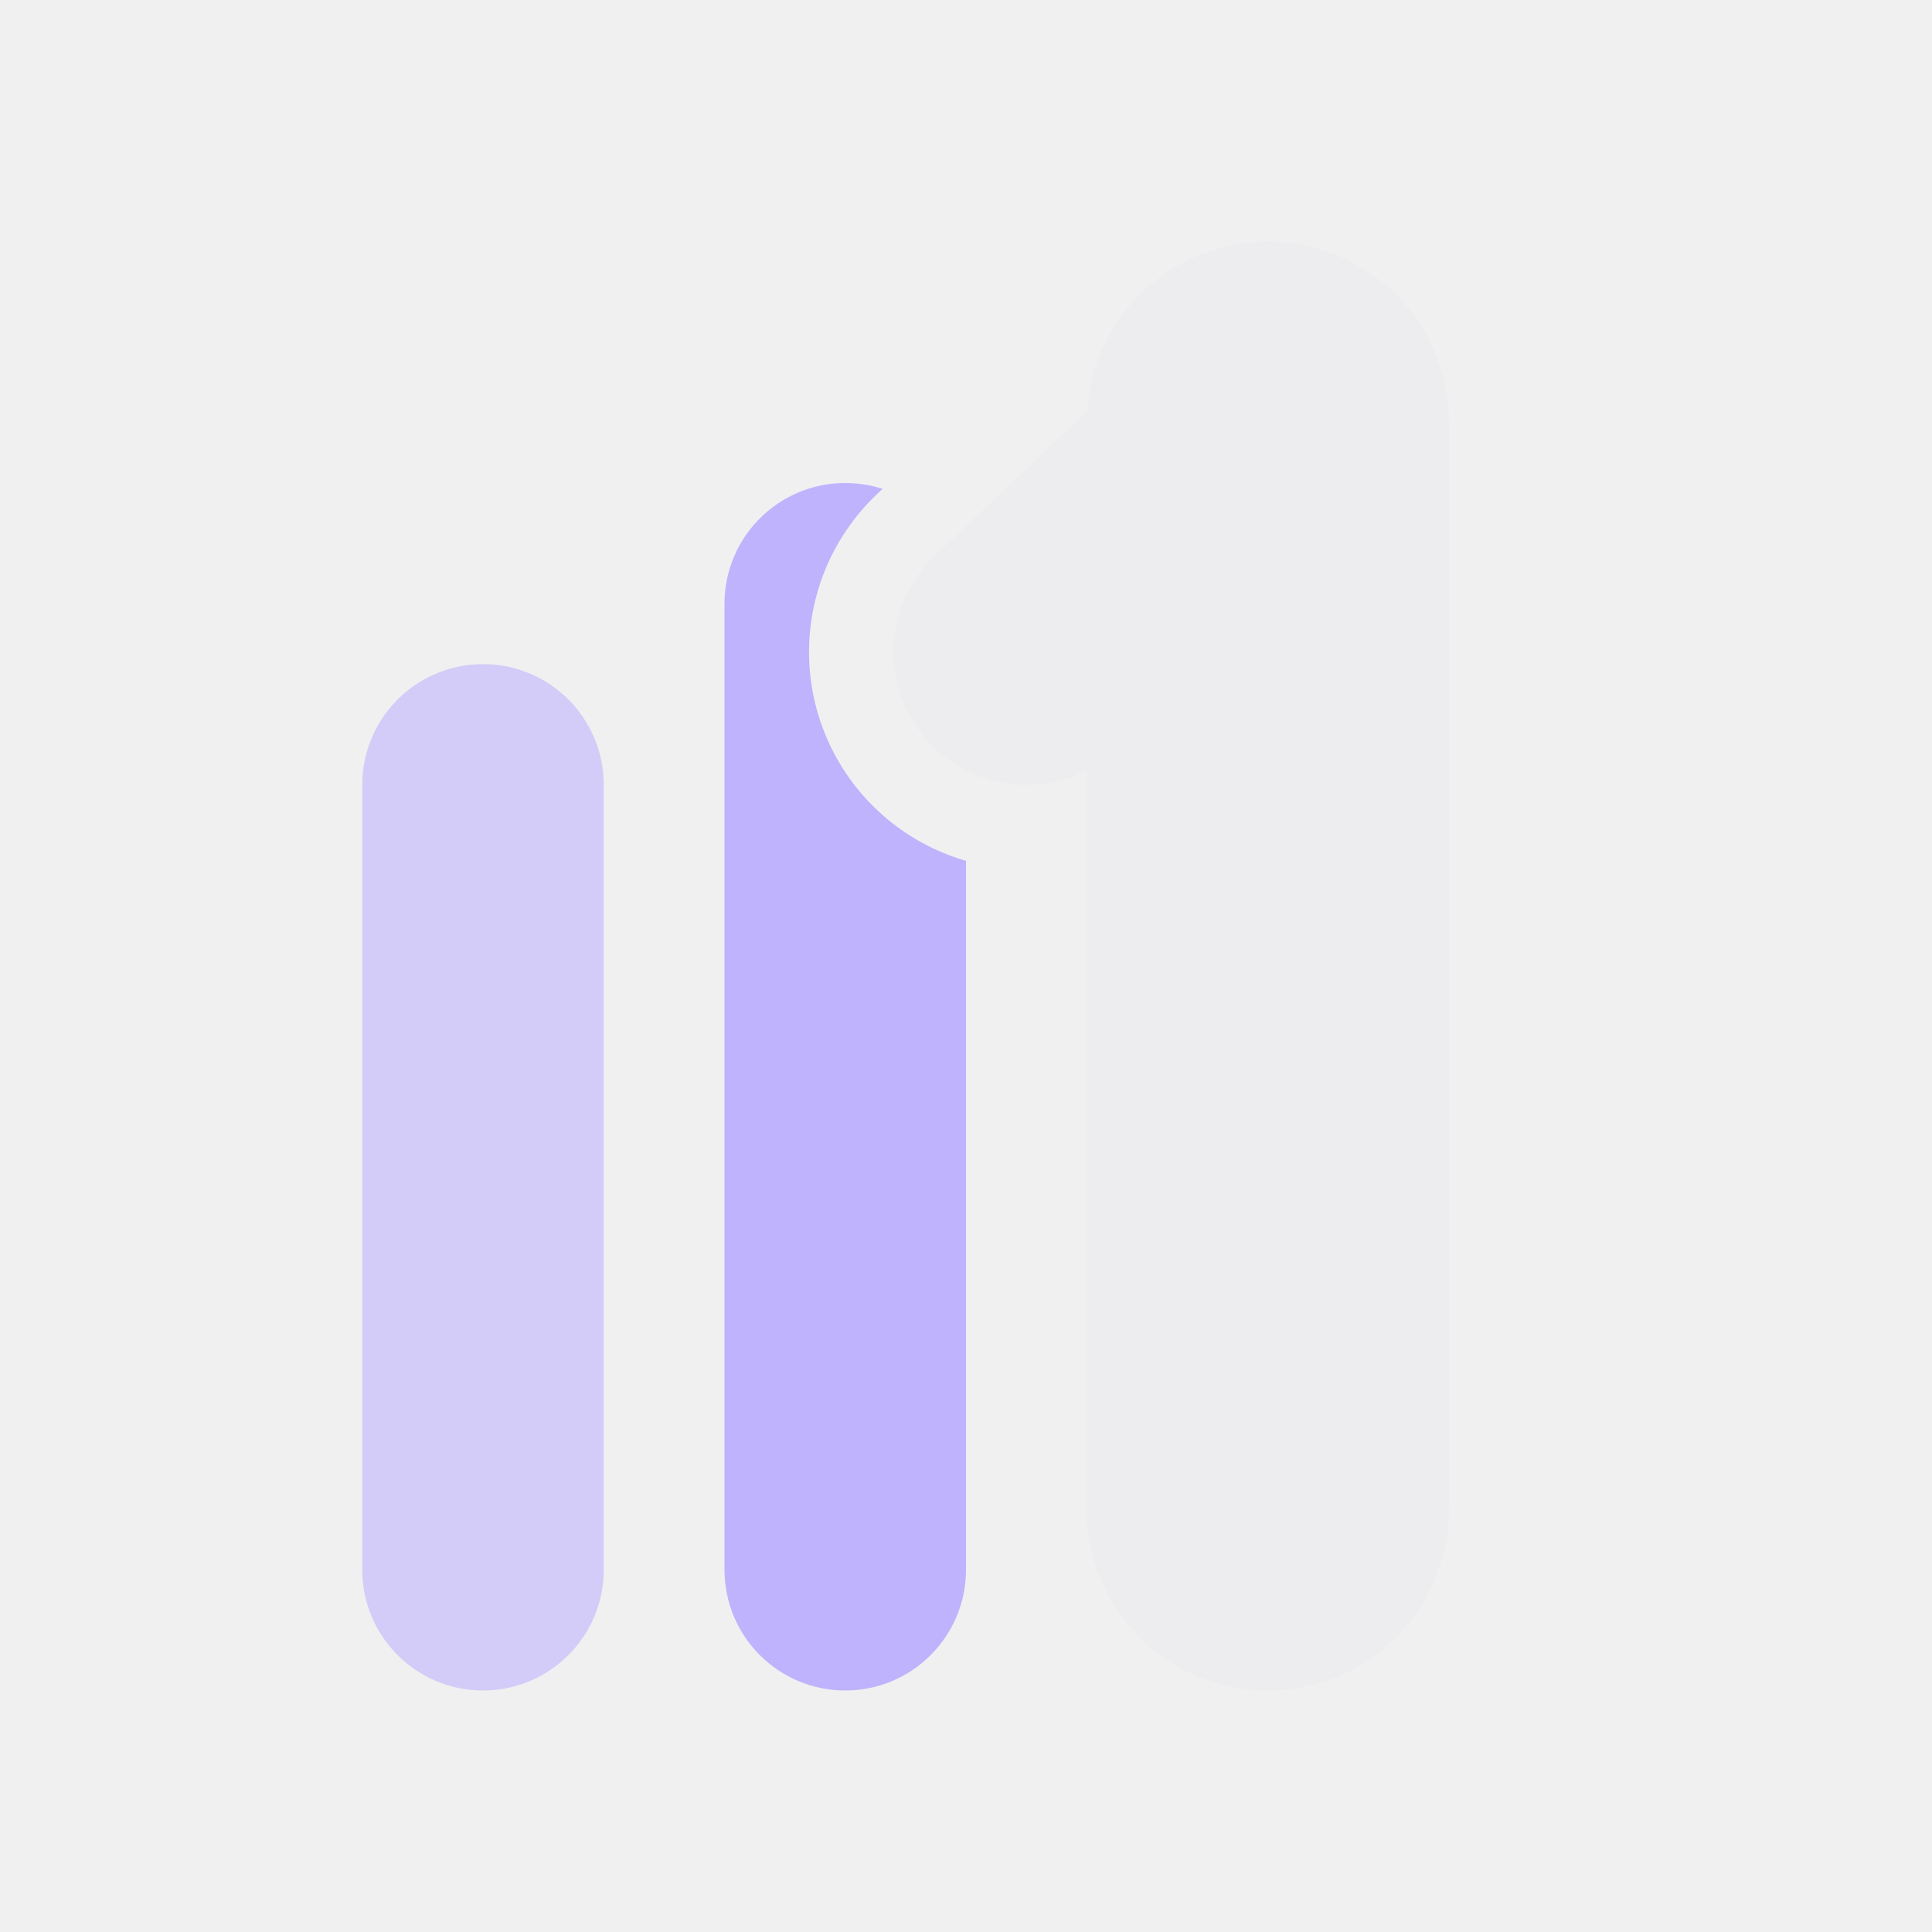
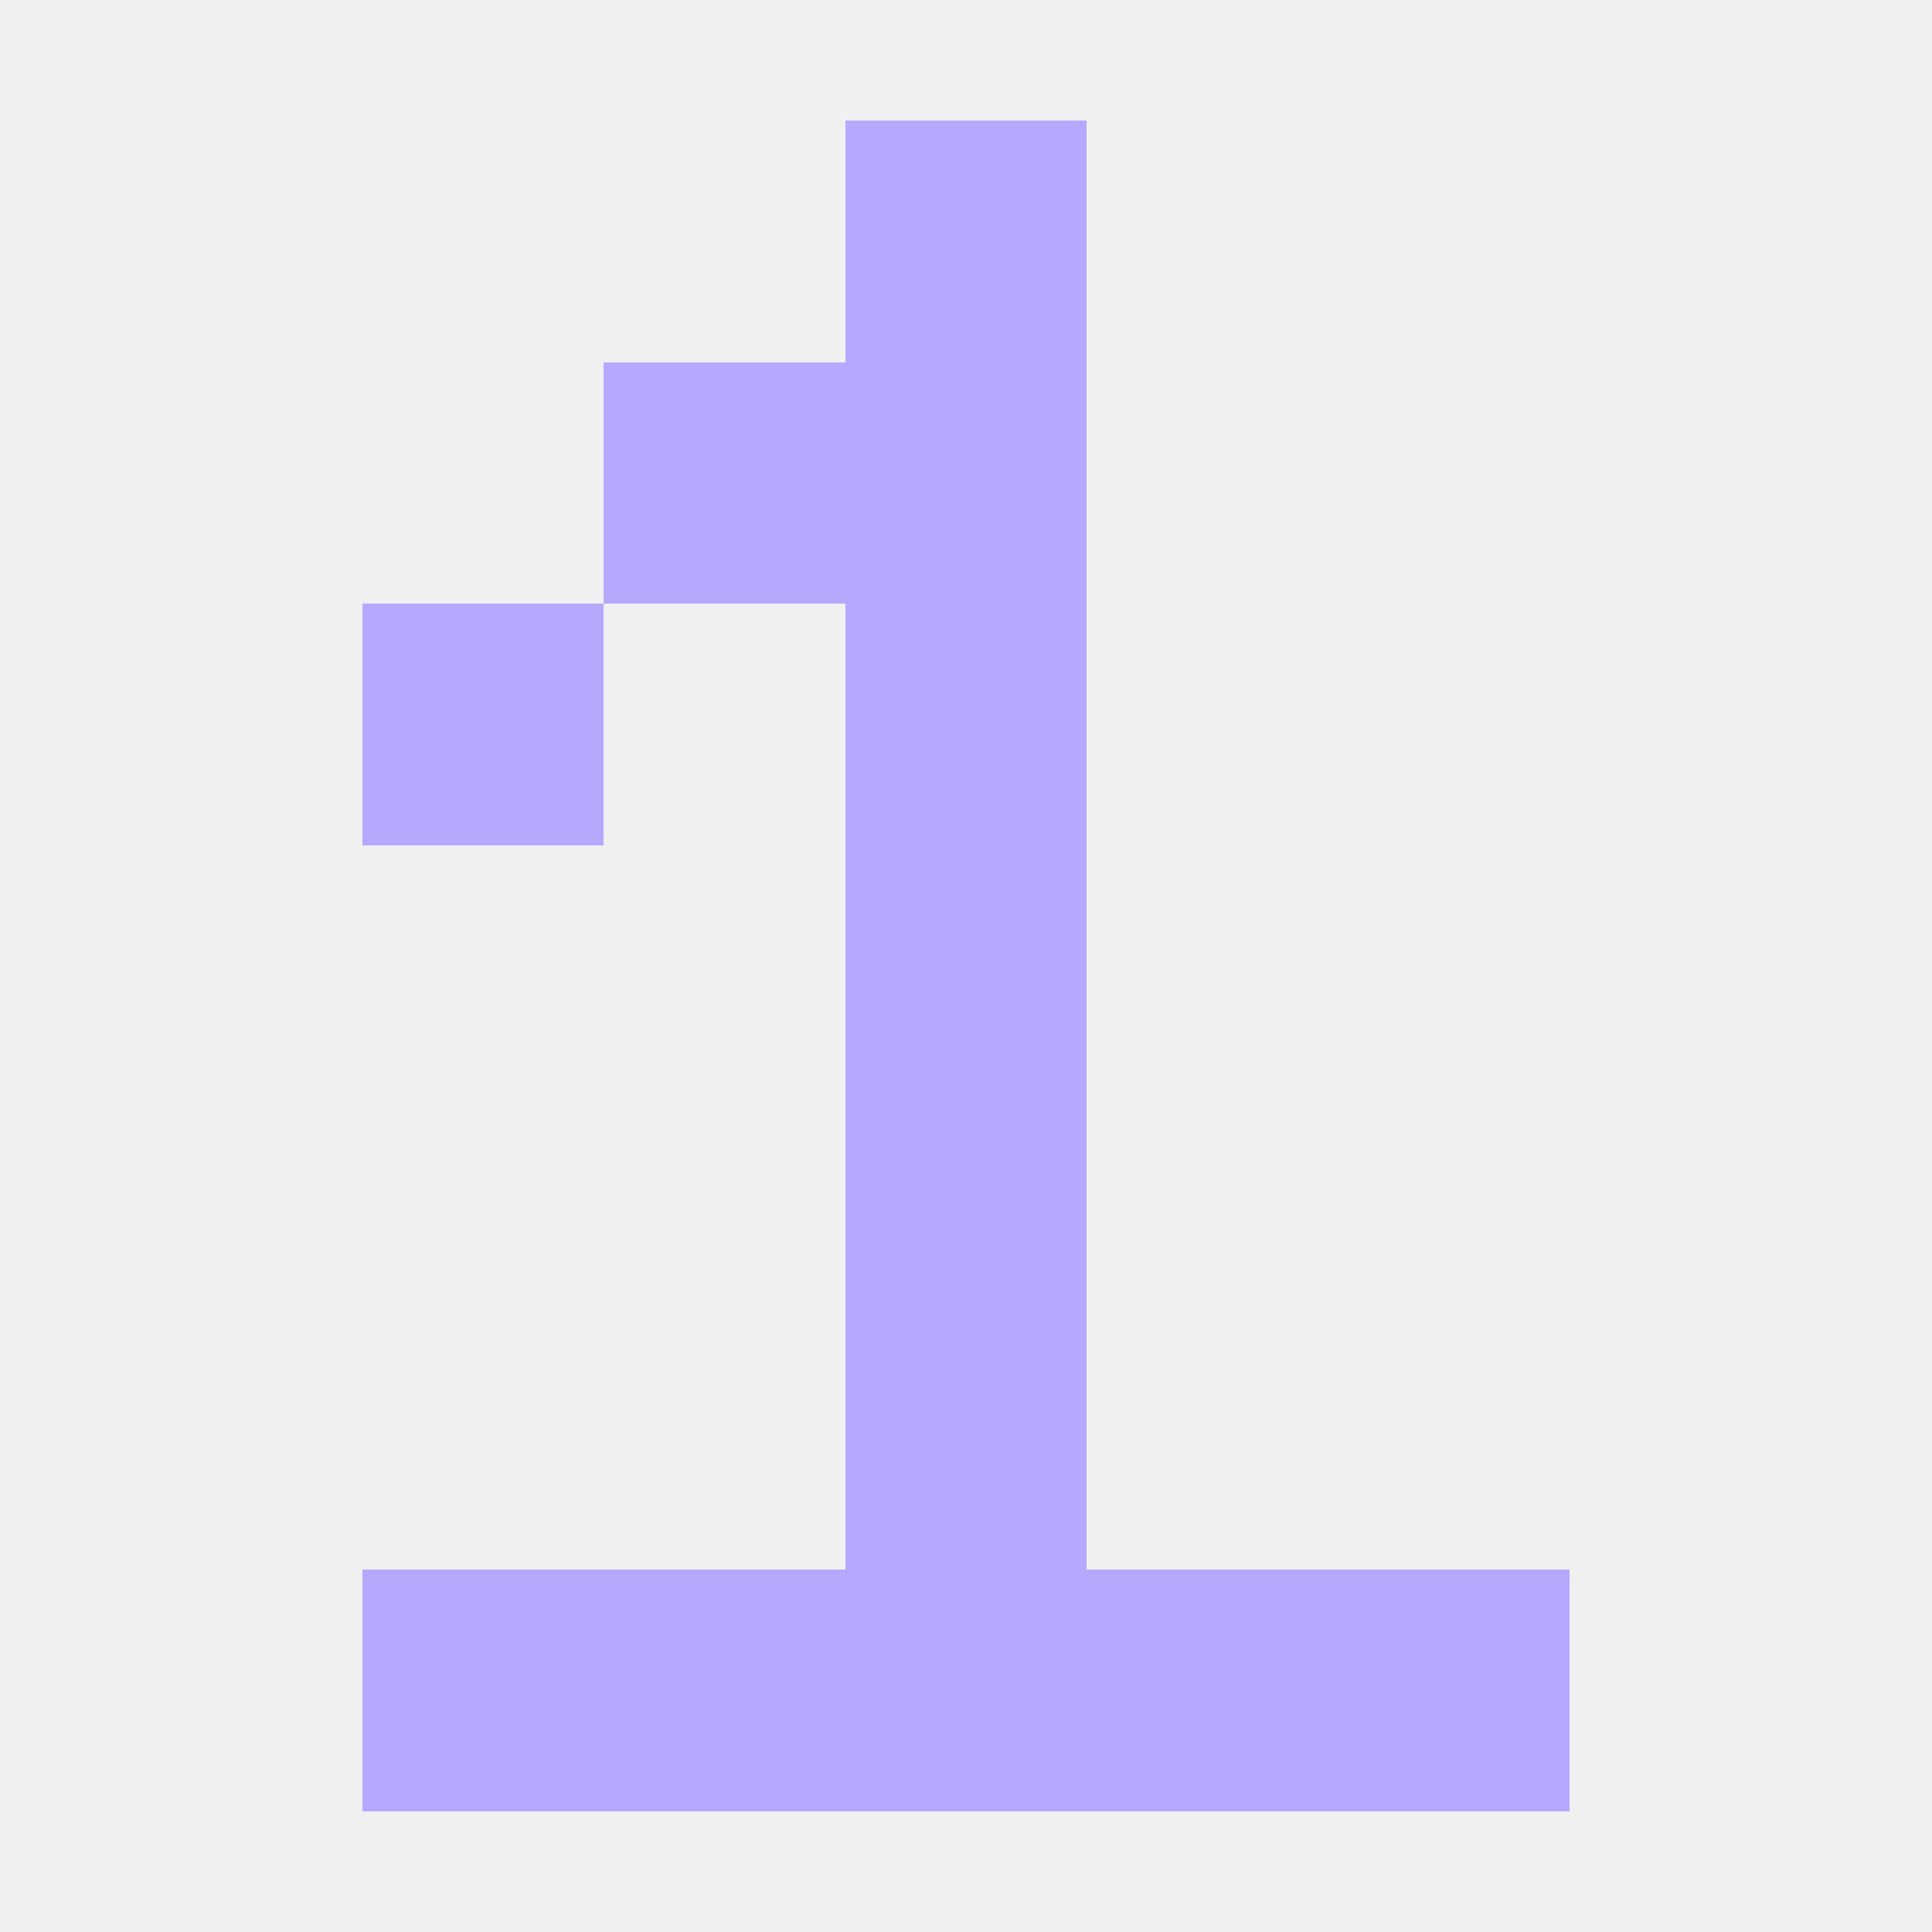
- <svg xmlns="http://www.w3.org/2000/svg" viewBox="0 0 16 16">
-   <mask id="cut" maskUnits="userSpaceOnUse" x="0" y="0" width="16" height="16">
-     <rect width="16" height="16" fill="#fff" />
-     <path d="M10.5 3.5 8.5 5.4" stroke="#000" stroke-width="3.6" stroke-linecap="round" />
-   </mask>
-   <g mask="url(#cut)">
-     <rect x="3" y="5.5" width="2" height="8.5" rx="1" fill="#b6a8ff" fill-opacity="0.5" />
-     <rect x="6" y="4" width="2" height="10" rx="1" fill="#b6a8ff" fill-opacity="0.85" />
-   </g>
-   <rect x="9" y="2" width="3" height="12" rx="1.5" fill="#ededef" />
-   <path d="M10.5 3.5 8.5 5.4" fill="none" stroke="#ededef" stroke-width="2.2" stroke-linecap="round" />
+ <svg xmlns="http://www.w3.org/2000/svg" viewBox="0 0 16 16" shape-rendering="crispEdges">
+   <rect x="7" y="1" width="2" height="2" fill="#b6a8ff" />
+   <rect x="5" y="3" width="2" height="2" fill="#b6a8ff" />
+   <rect x="7" y="3" width="2" height="2" fill="#b6a8ff" />
+   <rect x="3" y="5" width="2" height="2" fill="#b6a8ff" />
+   <rect x="7" y="5" width="2" height="2" fill="#b6a8ff" />
+   <rect x="7" y="7" width="2" height="2" fill="#b6a8ff" />
+   <rect x="7" y="9" width="2" height="2" fill="#b6a8ff" />
+   <rect x="7" y="11" width="2" height="2" fill="#b6a8ff" />
+   <rect x="3" y="13" width="2" height="2" fill="#b6a8ff" />
+   <rect x="5" y="13" width="2" height="2" fill="#b6a8ff" />
+   <rect x="7" y="13" width="2" height="2" fill="#b6a8ff" />
+   <rect x="9" y="13" width="2" height="2" fill="#b6a8ff" />
+   <rect x="11" y="13" width="2" height="2" fill="#b6a8ff" />
</svg>
